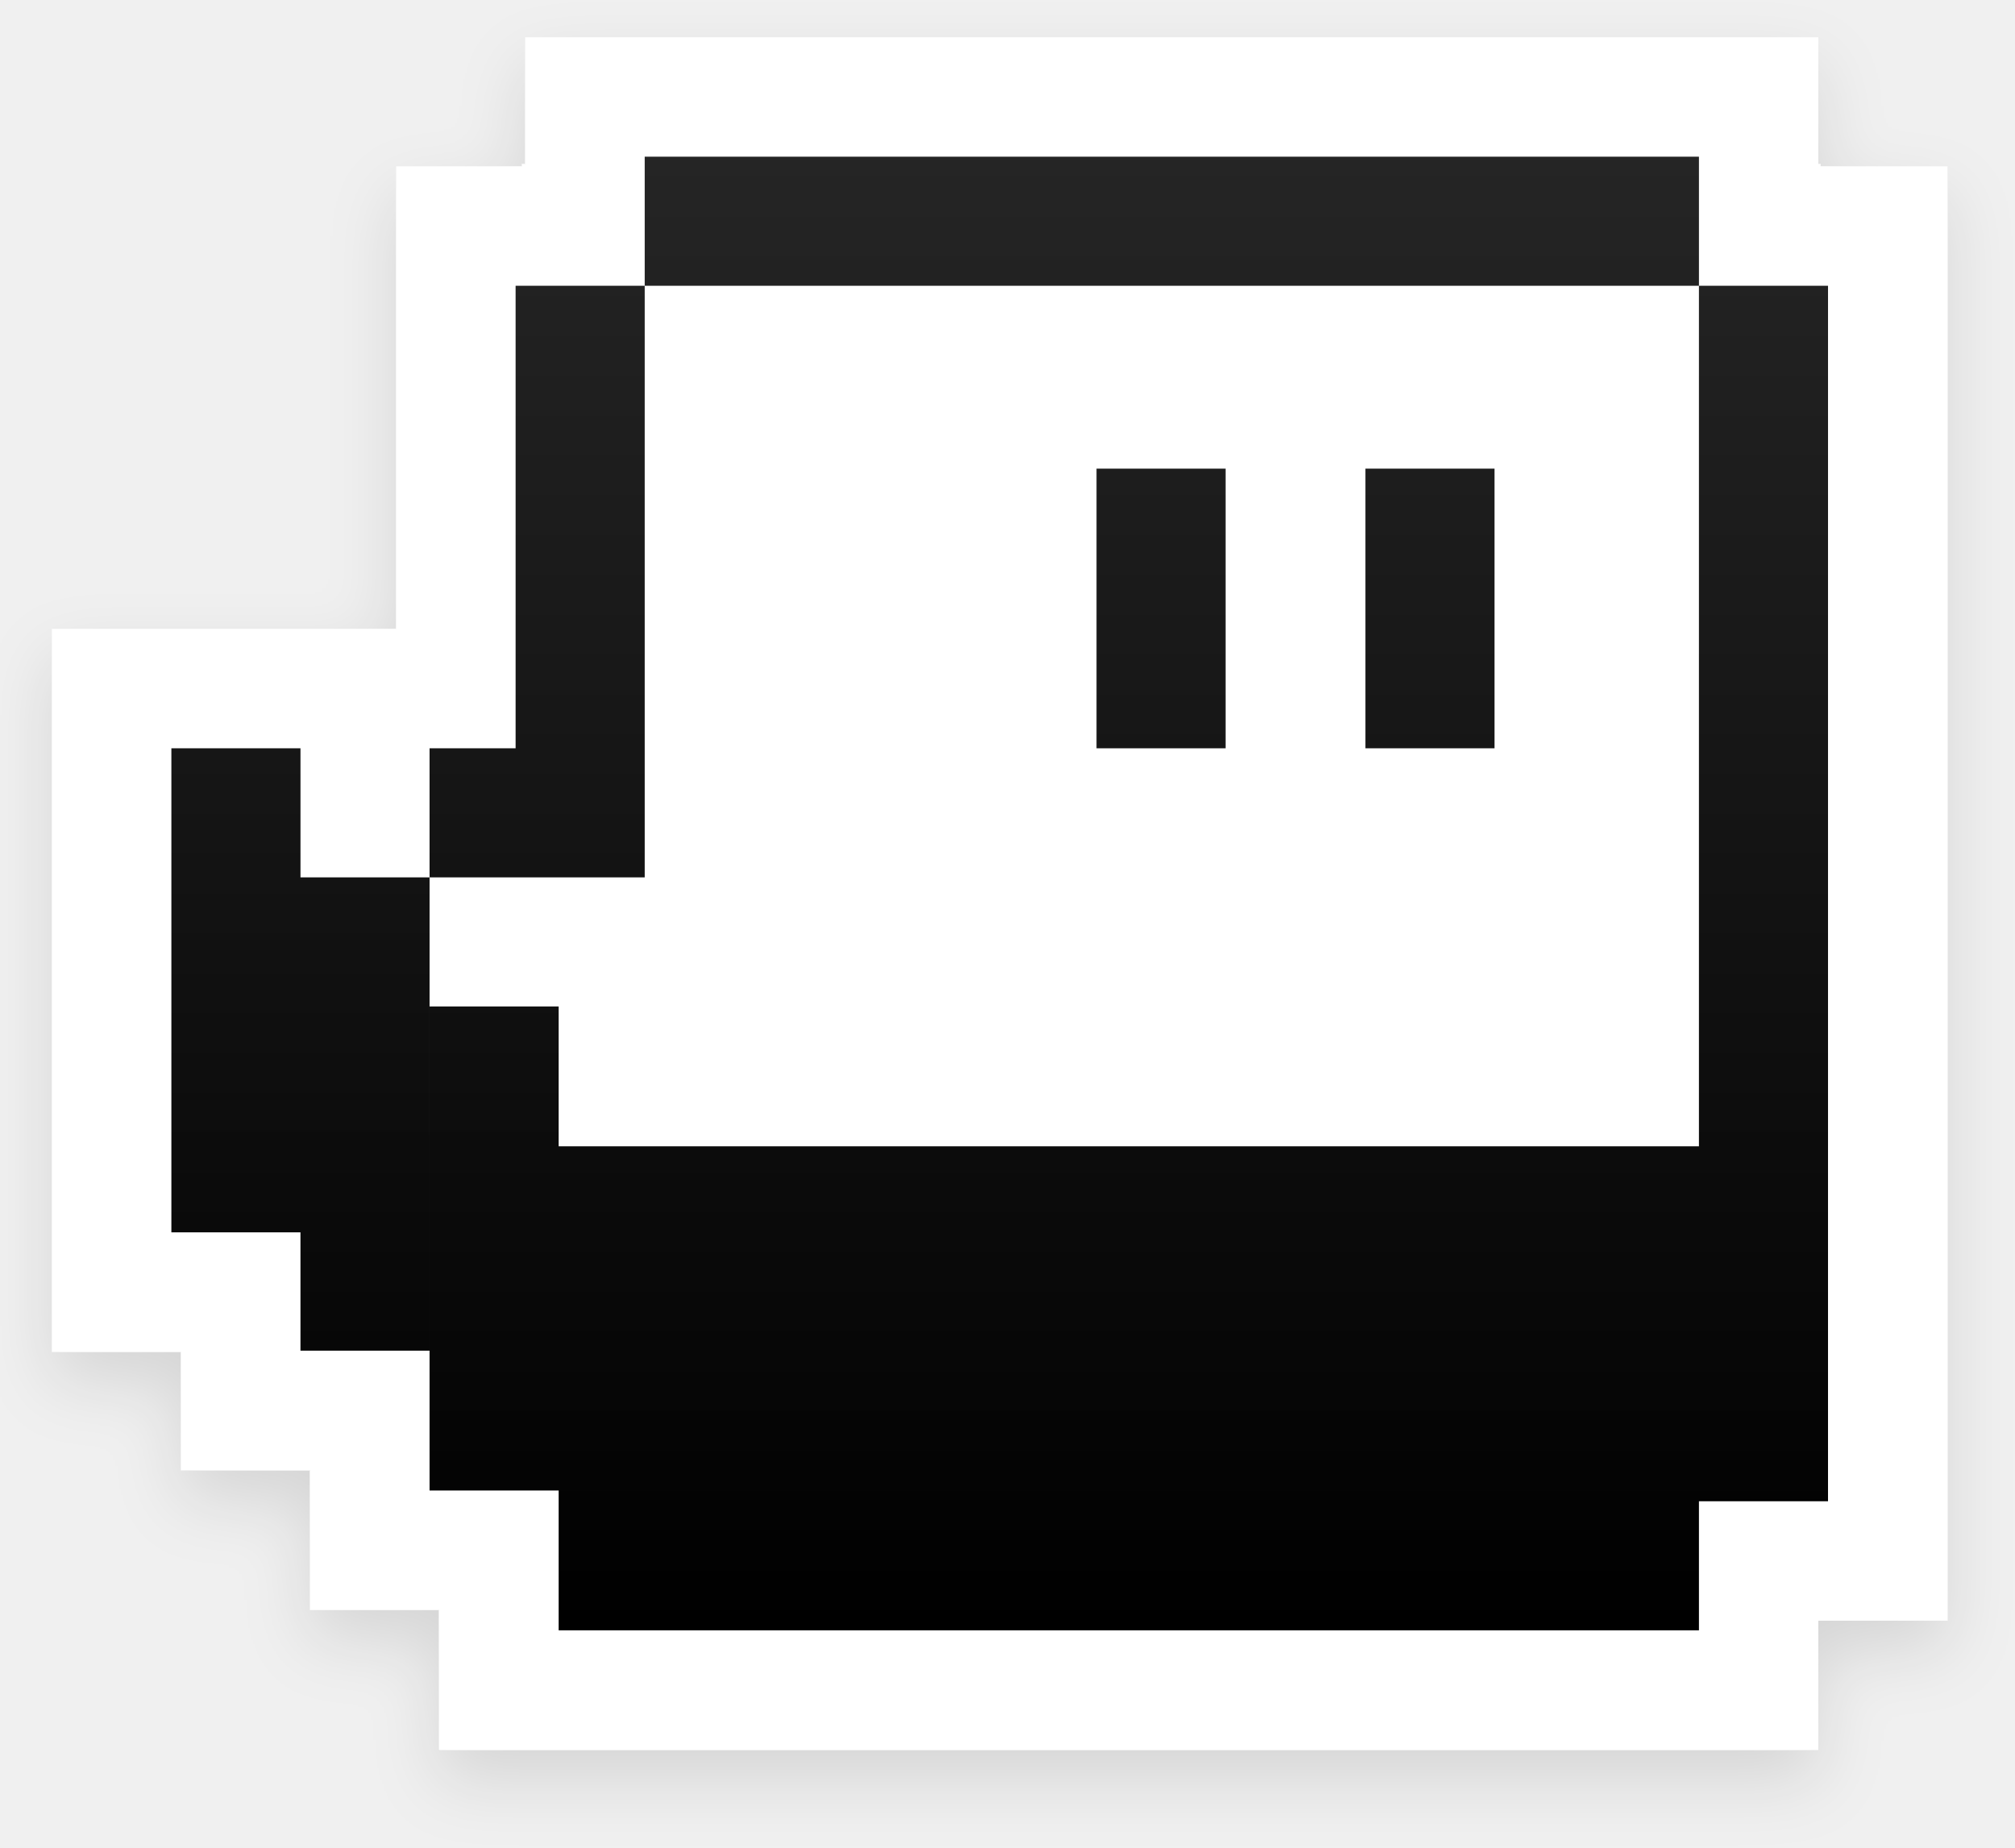
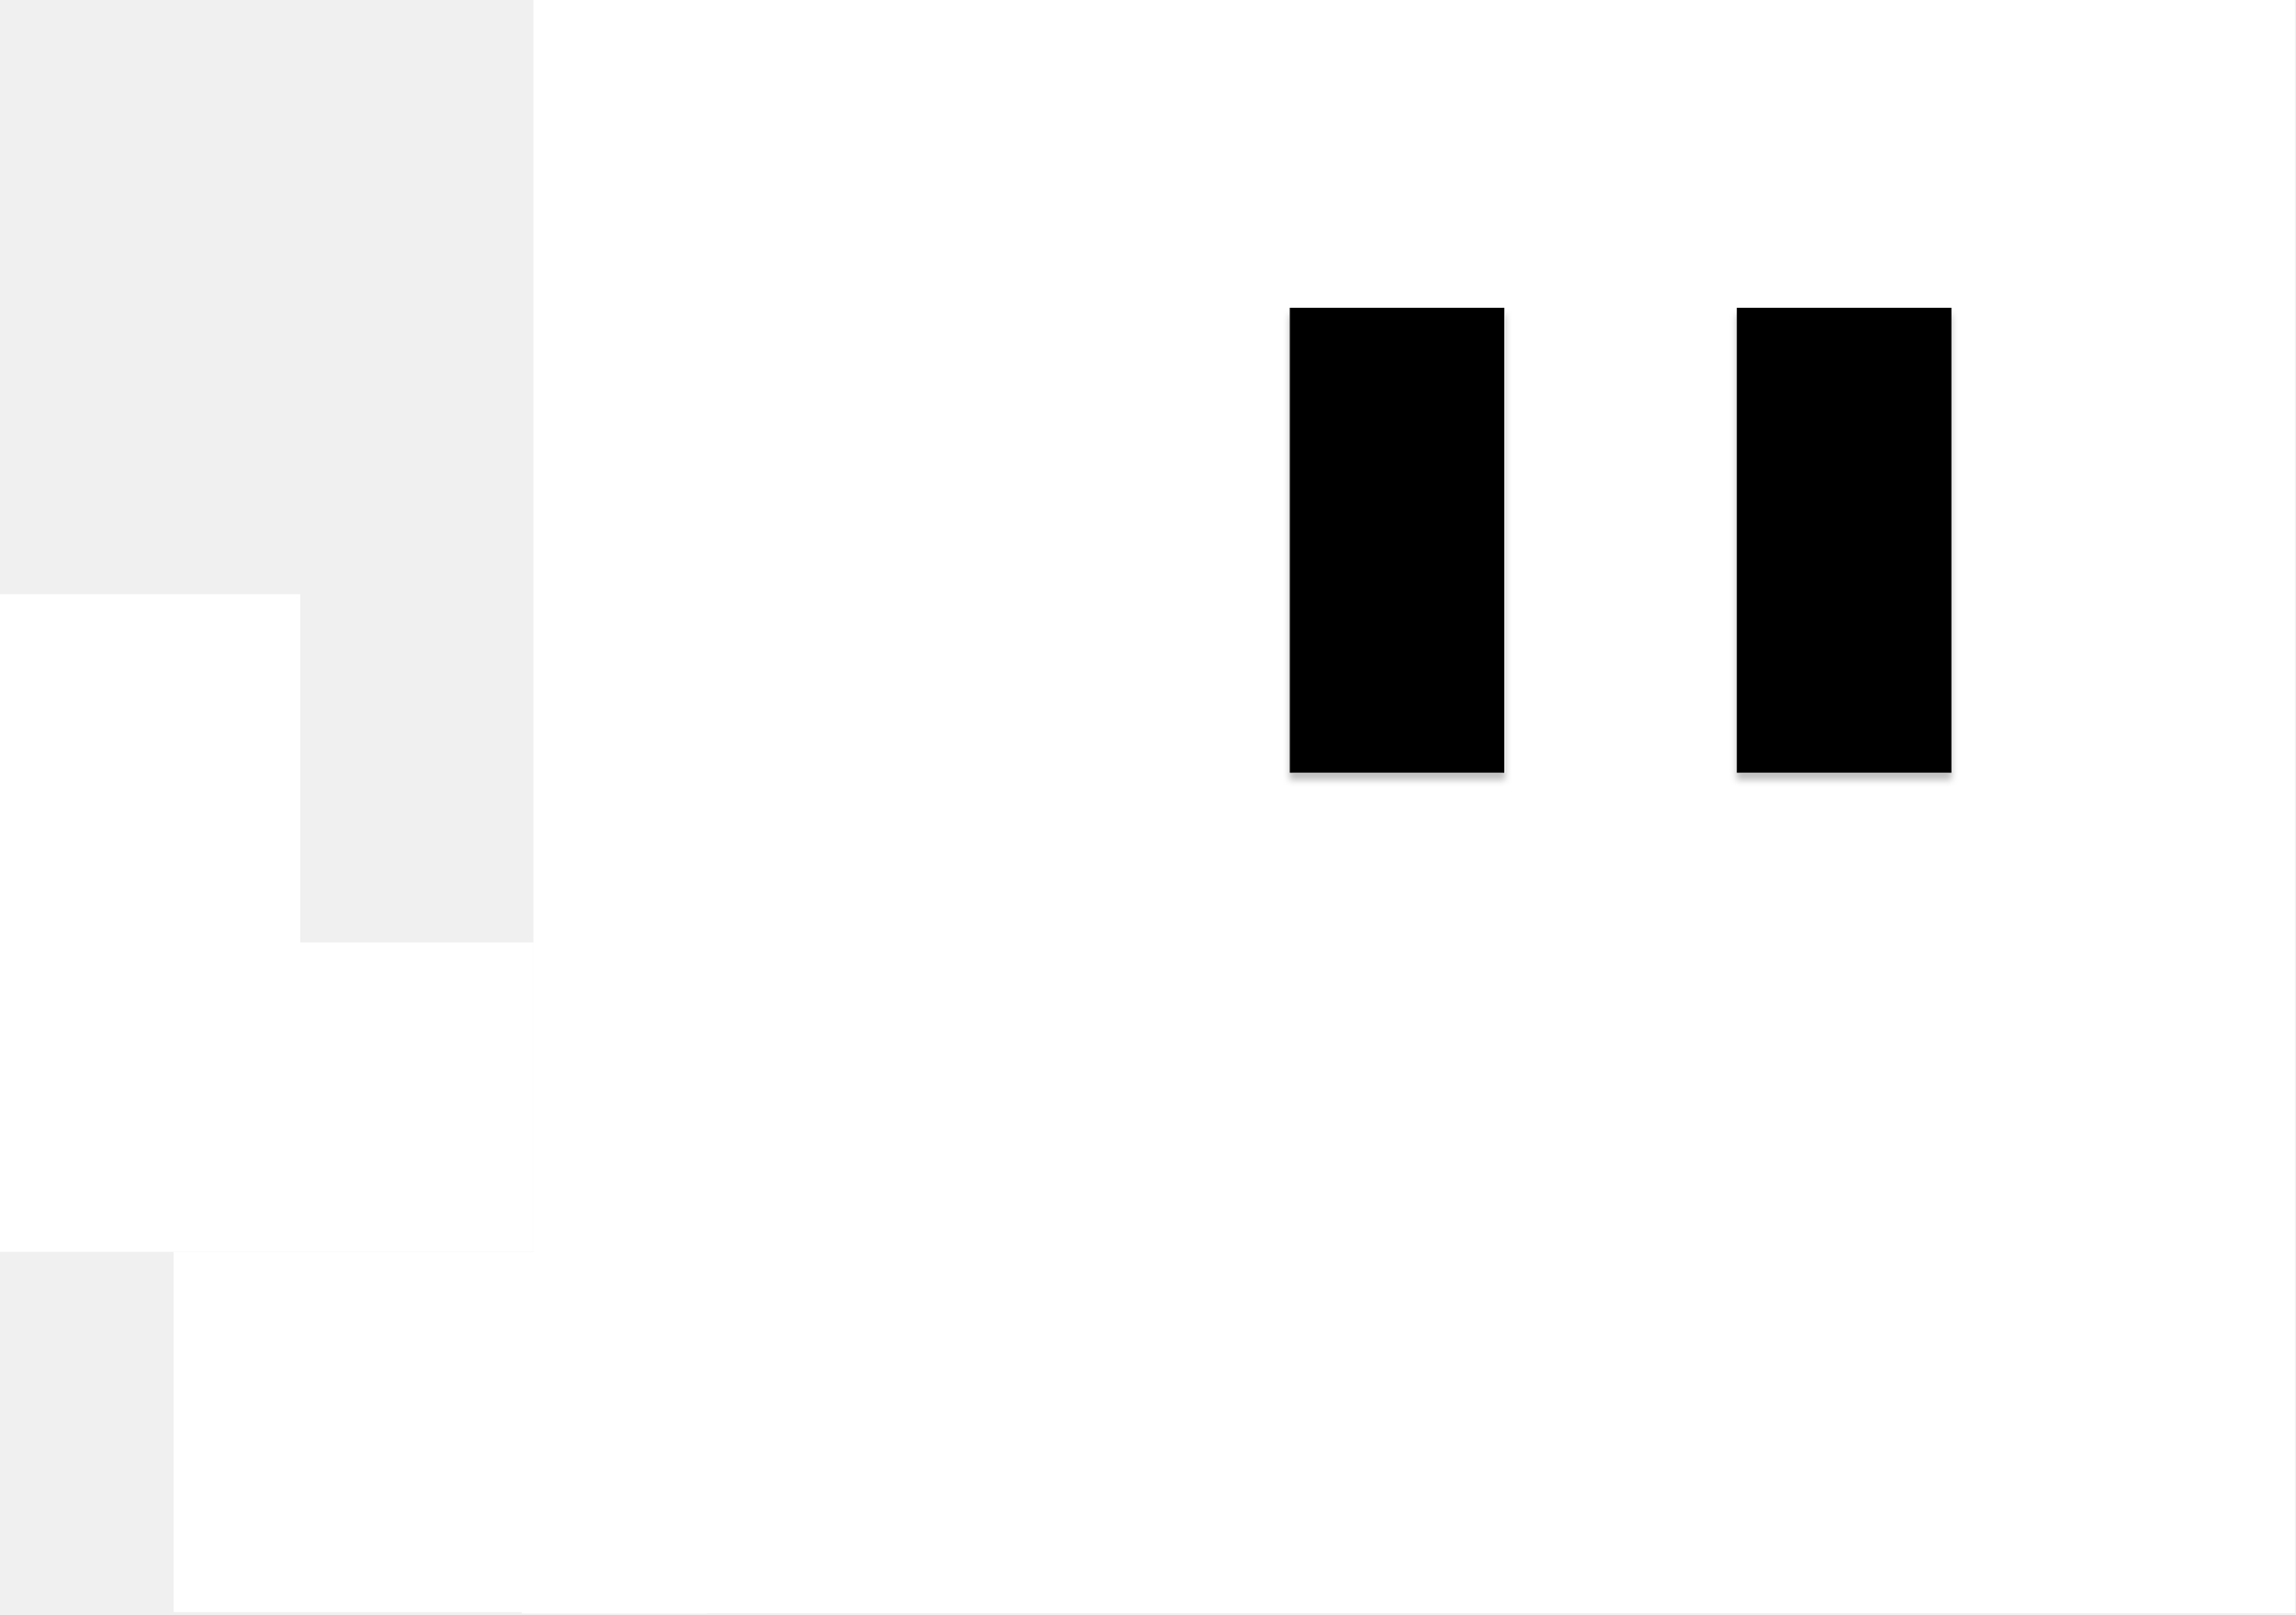
- <svg xmlns="http://www.w3.org/2000/svg" width="962" height="882" viewBox="0 0 962 882" fill="none">
-   <g filter="url(#filter0_d_1320_3307)">
-     <mask id="path-1-outside-1_1320_3307" maskUnits="userSpaceOnUse" x="23.824" y="16.816" width="906" height="819" fill="black">
-       <rect fill="white" x="23.824" y="16.816" width="906" height="819" />
-       <path d="M811.104 135.379H812.169V136.444H872.729V547.305H812.169V547.306H872.729V716.786H811.101V778.417H266.709V608.937H811.1V608.936H266.709V605.651H266.708V711.652H205.079V605.651H205.078V644.886H143.449V588.391H81.824V357.282H143.452V418.91H202.952V416.829H205.079V357.282H306.273V357.281H246.165V136.444H306.273V135.379H307.798V74.816H811.104V135.379Z" />
-     </mask>
-     <path d="M811.104 135.379H812.169V136.444H872.729V547.305H812.169V547.306H872.729V716.786H811.101V778.417H266.709V608.937H811.1V608.936H266.709V605.651H266.708V711.652H205.079V605.651H205.078V644.886H143.449V588.391H81.824V357.282H143.452V418.91H202.952V416.829H205.079V357.282H306.273V357.281H246.165V136.444H306.273V135.379H307.798V74.816H811.104V135.379Z" fill="white" />
-     <path d="M811.104 135.379H754.101V192.382H811.104V135.379ZM812.169 135.379H869.172V78.377H812.169V135.379ZM812.169 136.444H755.167V193.446H812.169V136.444ZM872.729 136.444H929.731V79.441H872.729V136.444ZM872.729 547.305V604.307H929.731V547.305H872.729ZM812.169 547.305V490.303H755.167V547.305H812.169ZM812.169 547.306H755.167V604.308H812.169V547.306ZM872.729 547.306H929.731V490.303H872.729V547.306ZM872.729 716.786V773.789H929.731V716.786H872.729ZM811.101 716.786V659.784H754.098V716.786H811.101ZM811.101 778.417V835.42H868.103V778.417H811.101ZM266.709 778.417H209.707V835.42H266.709V778.417ZM266.709 608.937V551.934H209.707V608.937H266.709ZM811.1 608.937V665.939H868.102V608.937H811.1ZM811.1 608.936H868.102V551.933H811.1V608.936ZM266.709 608.936H209.707V665.938H266.709V608.936ZM266.709 605.651H323.712V548.648H266.709V605.651ZM266.708 605.651V548.648H209.706V605.651H266.708ZM266.708 711.652V768.654H323.711V711.652H266.708ZM205.079 711.652H148.077V768.654H205.079V711.652ZM205.079 605.651H262.082V548.648H205.079V605.651ZM205.078 605.651V548.648H148.076V605.651H205.078ZM205.078 644.886V701.888H262.081V644.886H205.078ZM143.449 644.886H86.446V701.888H143.449V644.886ZM143.449 588.391H200.451V531.388H143.449V588.391ZM81.824 588.391H24.821V645.393H81.824V588.391ZM81.824 357.282V300.28H24.821V357.282H81.824ZM143.452 357.282H200.455V300.28H143.452V357.282ZM143.452 418.91H86.45V475.913H143.452V418.91ZM202.952 418.91V475.913H259.955V418.91H202.952ZM202.952 416.829V359.827H145.95V416.829H202.952ZM205.079 416.829V473.832H262.082V416.829H205.079ZM205.079 357.282V300.28H148.077V357.282H205.079ZM306.273 357.282V414.285H363.275V357.282H306.273ZM306.273 357.281H363.275V300.279H306.273V357.281ZM246.165 357.281H189.163V414.284H246.165V357.281ZM246.165 136.444V79.441H189.163V136.444H246.165ZM306.273 136.444V193.446H363.275V136.444H306.273ZM306.273 135.379V78.377H249.27V135.379H306.273ZM307.798 135.379V192.382H364.801V135.379H307.798ZM307.798 74.816V17.813H250.796V74.816H307.798ZM811.104 74.816H868.106V17.813H811.104V74.816ZM811.104 135.379V192.382H812.169V135.379V78.377H811.104V135.379ZM812.169 135.379H755.167V136.444H812.169H869.172V135.379H812.169ZM812.169 136.444V193.446H872.729V136.444V79.441H812.169V136.444ZM872.729 136.444H815.726V547.305H872.729H929.731V136.444H872.729ZM872.729 547.305V490.303H812.169V547.305V604.307H872.729V547.305ZM812.169 547.305H755.167V547.306H812.169H869.172V547.305H812.169ZM812.169 547.306V604.308H872.729V547.306V490.303H812.169V547.306ZM872.729 547.306H815.726V716.786H872.729H929.731V547.306H872.729ZM872.729 716.786V659.784H811.101V716.786V773.789H872.729V716.786ZM811.101 716.786H754.098V778.417H811.101H868.103V716.786H811.101ZM811.101 778.417V721.415H266.709V778.417V835.42H811.101V778.417ZM266.709 778.417H323.712V608.937H266.709H209.707V778.417H266.709ZM266.709 608.937V665.939H811.1V608.937V551.934H266.709V608.937ZM811.1 608.937H868.102V608.936H811.1H754.098V608.937H811.1ZM811.1 608.936V551.933H266.709V608.936V665.938H811.1V608.936ZM266.709 608.936H323.712V605.651H266.709H209.707V608.936H266.709ZM266.709 605.651V548.648H266.708V605.651V662.653H266.709V605.651ZM266.708 605.651H209.706V711.652H266.708H323.711V605.651H266.708ZM266.708 711.652V654.649H205.079V711.652V768.654H266.708V711.652ZM205.079 711.652H262.082V605.651H205.079H148.077V711.652H205.079ZM205.079 605.651V548.648H205.078V605.651V662.653H205.079V605.651ZM205.078 605.651H148.076V644.886H205.078H262.081V605.651H205.078ZM205.078 644.886V587.884H143.449V644.886V701.888H205.078V644.886ZM143.449 644.886H200.451V588.391H143.449H86.446V644.886H143.449ZM143.449 588.391V531.388H81.824V588.391V645.393H143.449V588.391ZM81.824 588.391H138.826V357.282H81.824H24.821V588.391H81.824ZM81.824 357.282V414.285H143.452V357.282V300.28H81.824V357.282ZM143.452 357.282H86.45V418.91H143.452H200.455V357.282H143.452ZM143.452 418.91V475.913H202.952V418.91V361.908H143.452V418.91ZM202.952 418.91H259.955V416.829H202.952H145.95V418.91H202.952ZM202.952 416.829V473.832H205.079V416.829V359.827H202.952V416.829ZM205.079 416.829H262.082V357.282H205.079H148.077V416.829H205.079ZM205.079 357.282V414.285H306.273V357.282V300.28H205.079V357.282ZM306.273 357.282H363.275V357.281H306.273H249.27V357.282H306.273ZM306.273 357.281V300.279H246.165V357.281V414.284H306.273V357.281ZM246.165 357.281H303.168V136.444H246.165H189.163V357.281H246.165ZM246.165 136.444V193.446H306.273V136.444V79.441H246.165V136.444ZM306.273 136.444H363.275V135.379H306.273H249.27V136.444H306.273ZM306.273 135.379V192.382H307.798V135.379V78.377H306.273V135.379ZM307.798 135.379H364.801V74.816H307.798H250.796V135.379H307.798ZM307.798 74.816V131.818H811.104V74.816V17.813H307.798V74.816ZM811.104 74.816H754.101V135.379H811.104H868.106V74.816H811.104Z" fill="white" mask="url(#path-1-outside-1_1320_3307)" />
-     <path d="M266.713 542.171H266.71V547.307H872.729V716.787H811.104V778.417H266.712V608.937H811.1V608.936H266.71V711.652H205.081V542.171H205.084V480.542H266.713V542.171ZM143.453 418.911H205.081V480.541H205.078V644.886H143.449V588.392H81.823V357.281H143.453V418.911ZM811.104 136.444H872.731V547.306H811.103V136.444H307.798V74.815H811.104V136.444ZM307.795 357.281H307.796V418.911H205.081V357.281H246.166V136.444H307.795V357.281ZM585.127 357.282H523.497V223.752H585.127V357.282ZM713.52 357.281H651.891V223.751H713.52V357.281Z" fill="url(#paint0_linear_1320_3307)" />
+ <svg xmlns="http://www.w3.org/2000/svg" width="1397" height="982" viewBox="0 0 1397 982" fill="none">
+   <rect x="324.555" width="1071.78" height="981.208" fill="white" />
+   <g filter="url(#filter0_d_1650_3482)">
+     <rect x="1056.77" y="187.223" width="130.566" height="282.894" fill="black" />
  </g>
+   <g filter="url(#filter1_d_1650_3482)">
+     <rect x="784.758" y="187.225" width="130.566" height="282.894" fill="black" />
+   </g>
+   <path d="M430.217 981.475H317.521V980.617H105.663V761.445H430.217V981.475Z" fill="white" />
+   <path d="M4.45419e-06 361.414L182.696 361.414L182.696 573.272L324.554 573.272L324.554 761.445L-3.05176e-05 761.445L4.45419e-06 361.414Z" fill="white" />
  <defs>
-     <filter id="filter0_d_1320_3307" x="-7.243" y="4.76837e-06" width="969.038" height="881.734" filterUnits="userSpaceOnUse" color-interpolation-filters="sRGB">
+     <filter id="filter0_d_1650_3482" x="1052.77" y="187.223" width="138.566" height="290.894" filterUnits="userSpaceOnUse" color-interpolation-filters="sRGB">
      <feFlood flood-opacity="0" result="BackgroundImageFix" />
      <feColorMatrix in="SourceAlpha" type="matrix" values="0 0 0 0 0 0 0 0 0 0 0 0 0 0 0 0 0 0 127 0" result="hardAlpha" />
-       <feOffset dy="14.251" />
-       <feGaussianBlur stdDeviation="16.032" />
+       <feOffset dy="4" />
+       <feGaussianBlur stdDeviation="2" />
      <feComposite in2="hardAlpha" operator="out" />
-       <feColorMatrix type="matrix" values="0 0 0 0 0 0 0 0 0 0 0 0 0 0 0 0 0 0 0.11 0" />
-       <feBlend mode="normal" in2="BackgroundImageFix" result="effect1_dropShadow_1320_3307" />
-       <feBlend mode="normal" in="SourceGraphic" in2="effect1_dropShadow_1320_3307" result="shape" />
+       <feColorMatrix type="matrix" values="0 0 0 0 0 0 0 0 0 0 0 0 0 0 0 0 0 0 0.25 0" />
+       <feBlend mode="normal" in2="BackgroundImageFix" result="effect1_dropShadow_1650_3482" />
+       <feBlend mode="normal" in="SourceGraphic" in2="effect1_dropShadow_1650_3482" result="shape" />
    </filter>
-     <linearGradient id="paint0_linear_1320_3307" x1="477.277" y1="74.815" x2="477.277" y2="778.417" gradientUnits="userSpaceOnUse">
-       <stop stop-color="#252525" />
-       <stop offset="1" />
-     </linearGradient>
+     <filter id="filter1_d_1650_3482" x="780.758" y="187.225" width="138.566" height="290.894" filterUnits="userSpaceOnUse" color-interpolation-filters="sRGB">
+       <feFlood flood-opacity="0" result="BackgroundImageFix" />
+       <feColorMatrix in="SourceAlpha" type="matrix" values="0 0 0 0 0 0 0 0 0 0 0 0 0 0 0 0 0 0 127 0" result="hardAlpha" />
+       <feOffset dy="4" />
+       <feGaussianBlur stdDeviation="2" />
+       <feComposite in2="hardAlpha" operator="out" />
+       <feColorMatrix type="matrix" values="0 0 0 0 0 0 0 0 0 0 0 0 0 0 0 0 0 0 0.25 0" />
+       <feBlend mode="normal" in2="BackgroundImageFix" result="effect1_dropShadow_1650_3482" />
+       <feBlend mode="normal" in="SourceGraphic" in2="effect1_dropShadow_1650_3482" result="shape" />
+     </filter>
  </defs>
</svg>
